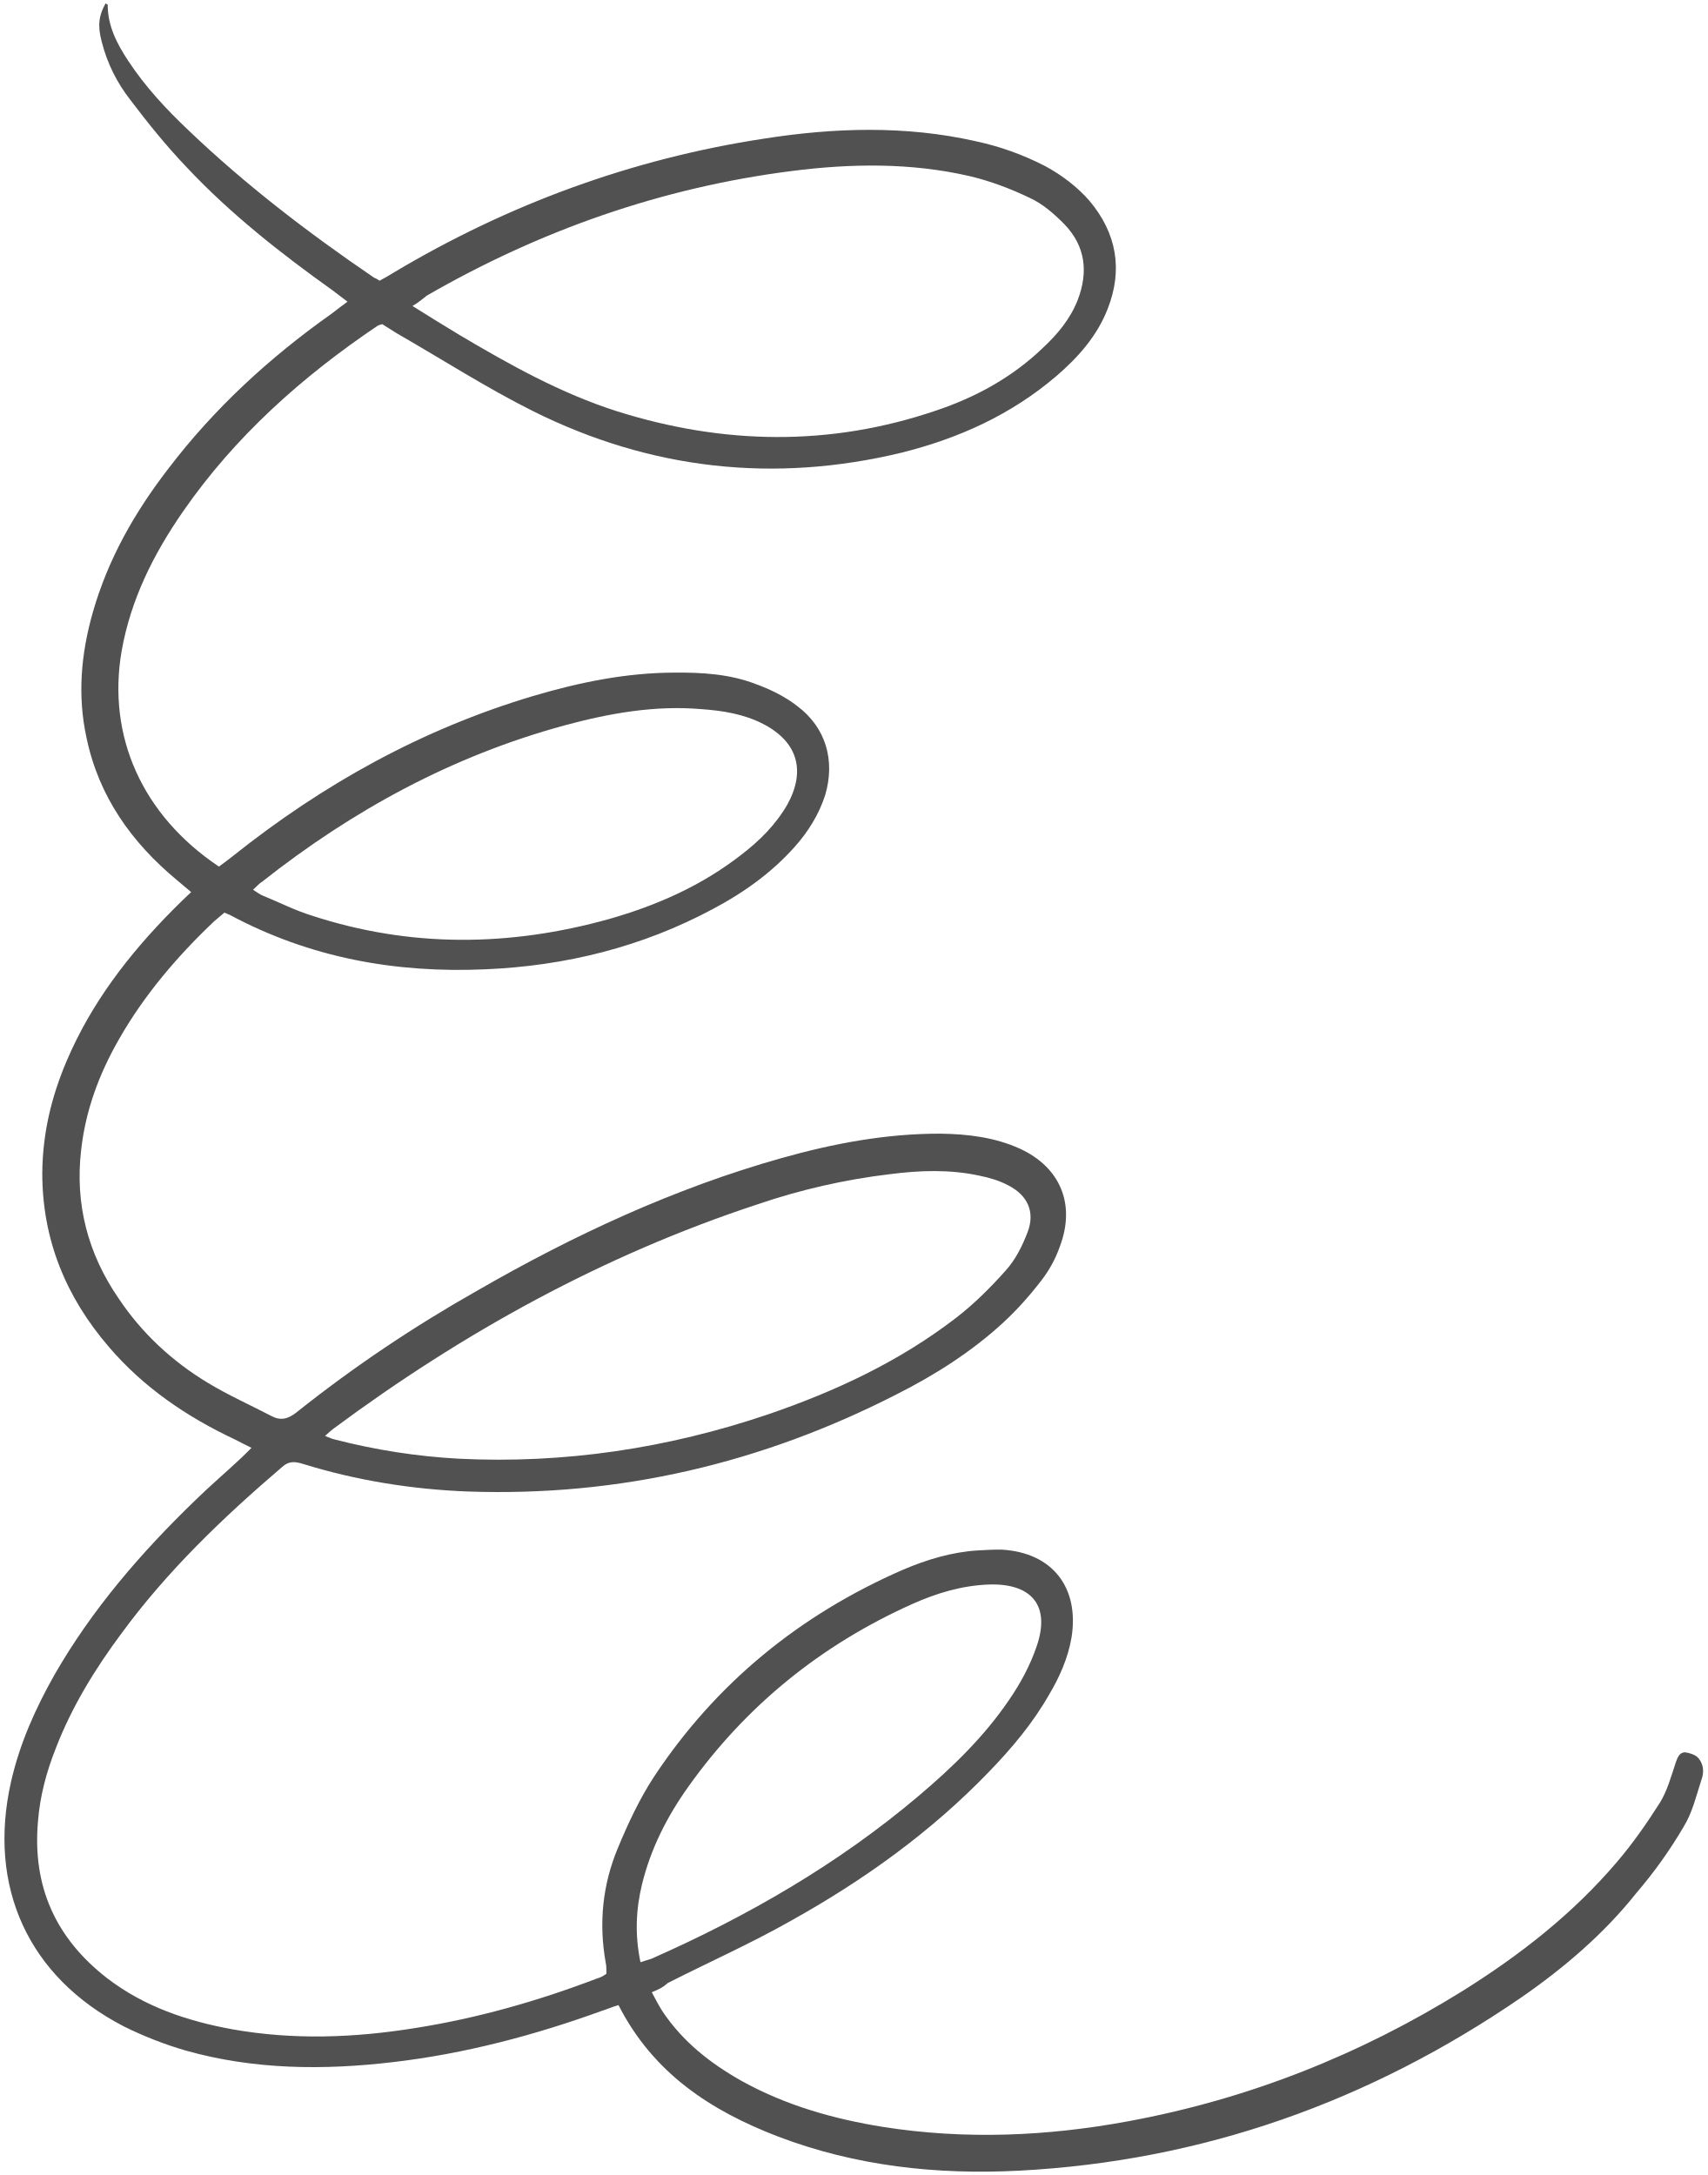
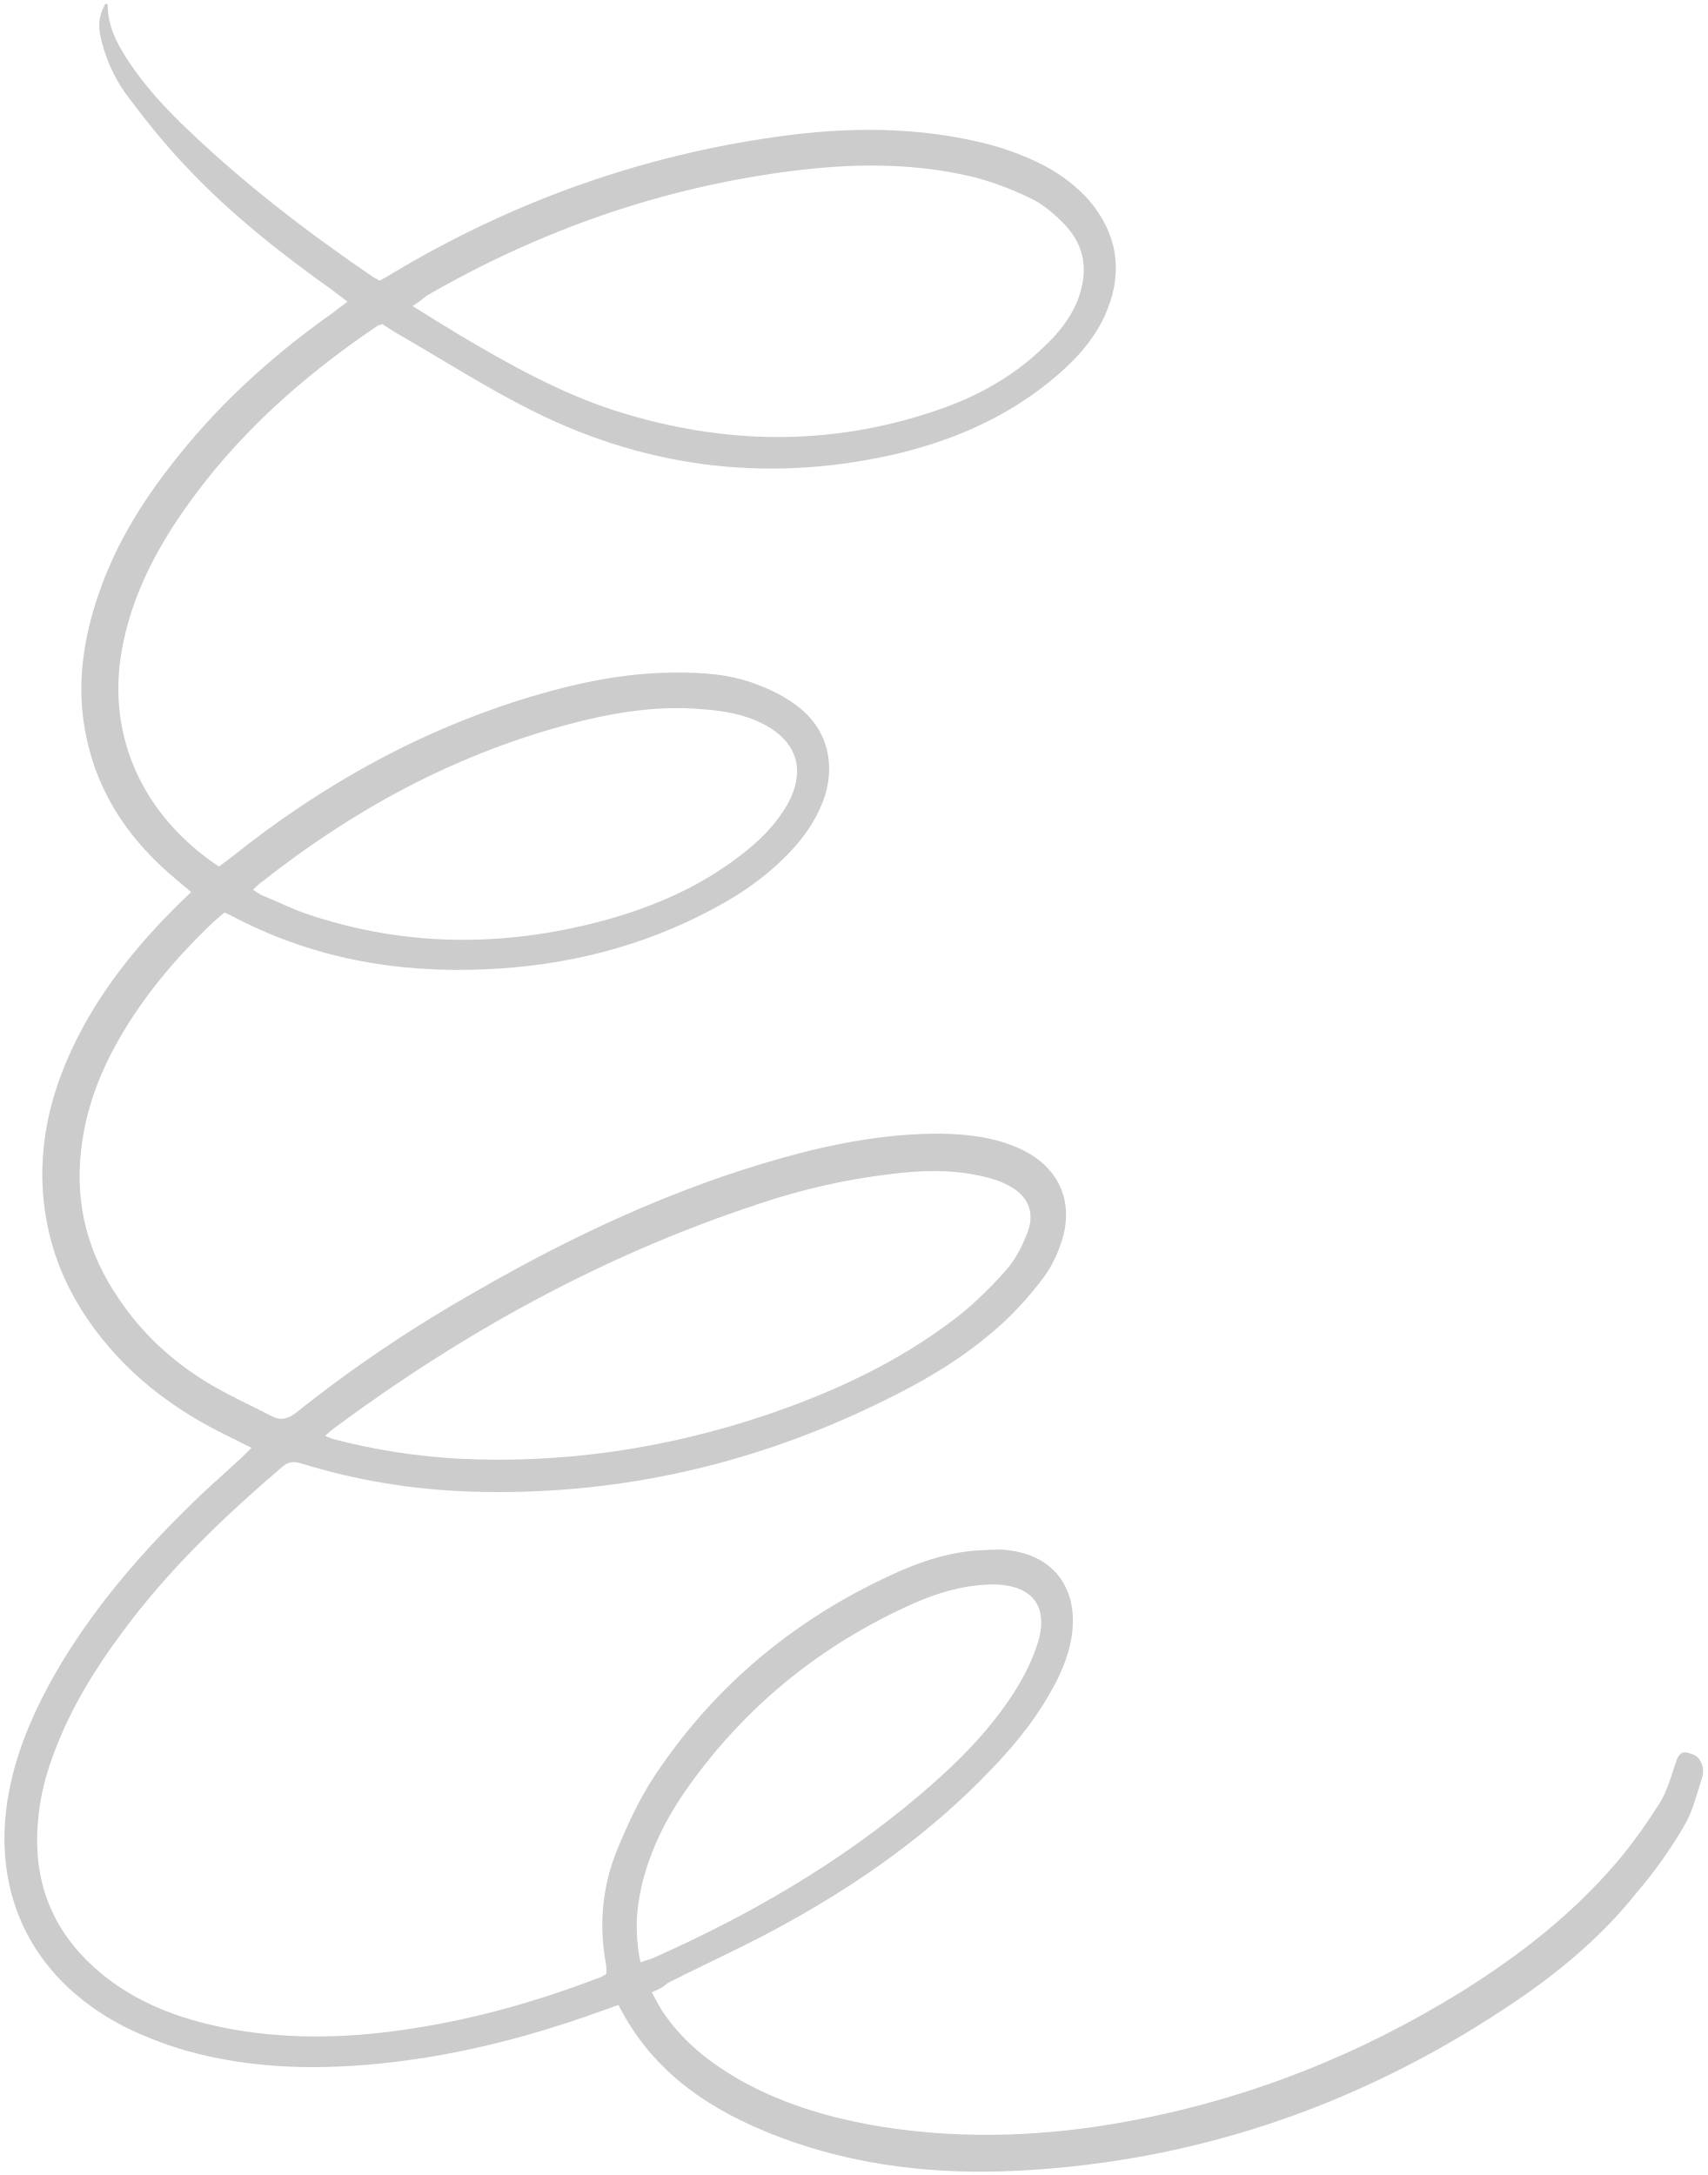
<svg xmlns="http://www.w3.org/2000/svg" width="168" height="214" viewBox="0 0 168 214" fill="none">
-   <path d="M64.123 196.017C64.501 196.731 64.804 197.317 65.174 197.897C67.16 200.863 69.833 202.983 72.954 204.742C77.321 207.163 82.025 208.492 86.898 209.274C94.95 210.538 103.04 210.191 110.996 208.713C122.798 206.536 133.734 202.198 143.883 195.897C149.57 192.341 154.758 188.279 159.081 183.196C160.648 181.36 162.006 179.402 163.293 177.382C164.027 176.198 164.411 174.768 164.866 173.4C165.039 172.921 165.211 172.442 165.746 172.41C166.15 172.453 166.697 172.621 166.98 172.872C167.621 173.504 167.672 174.373 167.382 175.128C166.873 176.699 166.5 178.331 165.644 179.722C164.306 182.014 162.76 184.183 161.004 186.232C157.824 190.242 153.87 193.627 149.62 196.561C134.743 206.764 118.334 212.633 100.225 213.576C92.139 213.99 84.178 213.123 76.564 210.224C69.911 207.671 64.262 203.985 60.847 197.283C60.254 197.453 59.731 197.685 59.205 197.85C52.578 200.255 45.715 202.072 38.658 202.894C31.802 203.703 24.961 203.641 18.28 201.759C16.166 201.148 14.106 200.332 12.172 199.374C2.767 194.504 -1.247 185.627 1.088 175.299C1.938 171.562 3.476 168.119 5.356 164.79C9.061 158.336 13.89 152.752 19.215 147.609C20.672 146.182 22.204 144.884 23.727 143.454C24.045 143.167 24.297 142.883 24.74 142.455C24.119 142.157 23.565 141.854 23.081 141.615C18.392 139.413 14.131 136.517 10.745 132.562C6.499 127.653 4.149 121.962 4.16 115.392C4.197 111.501 5.055 107.898 6.586 104.321C8.998 98.681 12.669 93.905 16.968 89.56C17.538 88.99 18.108 88.42 18.806 87.775C18.311 87.335 17.82 86.963 17.395 86.585C12.953 82.895 9.735 78.394 8.521 72.634C7.604 68.466 7.962 64.356 9.127 60.265C10.624 55.014 13.234 50.435 16.531 46.15C21.07 40.182 26.536 35.165 32.648 30.846C33.095 30.485 33.61 30.119 34.187 29.683C33.625 29.247 33.204 28.937 32.713 28.564C27.602 24.913 22.68 21.05 18.387 16.479C16.385 14.386 14.577 12.147 12.83 9.838C11.524 8.173 10.537 6.221 10.009 4.107C9.58 2.524 9.721 1.51 10.388 0.331C10.458 0.394 10.596 0.452 10.596 0.452C10.586 2.531 11.494 4.287 12.6 5.964C14.295 8.544 16.371 10.767 18.573 12.848C24.187 18.212 30.367 22.939 36.794 27.315C36.932 27.374 37.07 27.433 37.349 27.618C37.737 27.393 38.193 27.165 38.645 26.87C49.972 20.097 62.174 15.617 75.194 13.636C82.101 12.555 89.06 12.342 95.921 13.878C98.365 14.403 100.625 15.207 102.838 16.349C104.501 17.256 105.975 18.375 107.198 19.776C109.868 22.969 110.483 26.552 108.969 30.396C107.922 33.072 106.1 35.125 103.932 36.996C99.467 40.815 94.31 43.133 88.695 44.539C76.139 47.565 63.994 46.209 52.457 40.461C47.898 38.185 43.507 35.362 39.065 32.811C38.578 32.505 38.09 32.199 37.602 31.893C37.406 31.971 37.273 31.979 37.144 32.054C29.732 37.053 23.111 42.943 17.988 50.353C15.088 54.547 12.87 58.97 11.966 64.051C10.521 72.448 14 80.218 21.54 85.266C21.925 84.975 22.439 84.61 22.887 84.247C31.782 77.15 41.515 71.744 52.448 68.48C56.993 67.137 61.562 66.195 66.321 66.18C69.067 66.151 71.826 66.322 74.365 67.31C75.803 67.828 77.253 68.546 78.449 69.481C81.255 71.593 82.185 74.822 81.181 78.234C80.558 80.147 79.518 81.818 78.198 83.304C75.937 85.851 73.172 87.826 70.183 89.411C63.167 93.18 55.636 95.036 47.747 95.371C38.922 95.762 30.52 94.251 22.627 90.028C22.489 89.969 22.352 89.91 22.077 89.793C21.759 90.08 21.374 90.371 21.056 90.658C17.439 94.09 14.181 97.904 11.692 102.274C9.749 105.675 8.42 109.24 7.983 113.153C7.361 118.486 8.657 123.369 11.666 127.748C13.947 131.165 16.927 133.938 20.473 136.073C22.489 137.293 24.624 138.239 26.699 139.322C27.599 139.804 28.326 139.627 29.158 138.974C34.79 134.484 40.721 130.511 46.946 126.99C56.408 121.534 66.323 116.923 76.871 113.949C82.013 112.504 87.183 111.526 92.546 111.542C95.231 111.584 97.863 111.896 100.344 113.022C104.341 114.862 105.833 118.528 104.267 122.642C103.867 123.806 103.263 124.914 102.517 125.897C101.335 127.442 100.079 128.857 98.681 130.147C95.567 133.013 91.95 135.307 88.174 137.207C74.969 143.958 60.955 147.272 46.044 146.751C40.535 146.543 35.053 145.662 29.794 144.031C29.044 143.807 28.435 143.71 27.736 144.354C21.931 149.325 16.477 154.542 11.951 160.711C9.344 164.217 7.083 167.904 5.514 171.952C4.581 174.287 3.922 176.739 3.735 179.231C3.177 185.632 5.491 190.722 10.55 194.645C14.203 197.444 18.443 198.867 22.915 199.673C28.877 200.727 34.829 200.507 40.805 199.548C46.982 198.577 52.913 196.884 58.747 194.66C59.077 194.574 59.336 194.424 59.658 194.204C59.635 193.803 59.681 193.465 59.594 193.135C58.892 189.222 59.272 185.446 60.797 181.802C61.794 179.397 62.924 176.984 64.337 174.822C70.425 165.611 78.672 158.887 88.799 154.464C91.152 153.453 93.654 152.7 96.193 152.549C96.994 152.502 97.796 152.454 98.601 152.473C103.58 152.78 106.199 156.244 105.416 161.117C105.068 163.149 104.24 165.008 103.204 166.745C101.626 169.52 99.561 171.99 97.287 174.336C91.606 180.238 84.984 184.989 77.848 188.966C73.892 191.212 69.712 193.069 65.679 195.12C65.235 195.548 64.712 195.78 64.123 196.017ZM40.58 30.106C42.251 31.147 43.712 32.065 45.242 32.98C50.175 35.904 55.167 38.69 60.634 40.444C71.155 43.773 81.689 43.95 92.135 40.379C96.012 39.076 99.582 37.122 102.563 34.262C104.024 32.902 105.276 31.42 106.033 29.498C107.077 26.755 106.792 24.224 104.72 22.069C103.722 21.056 102.589 20.051 101.28 19.458C99.417 18.564 97.429 17.81 95.389 17.328C89.612 15.996 83.718 16.079 77.864 16.829C65.091 18.46 53.141 22.657 41.994 29.084C41.609 29.375 41.228 29.733 40.58 30.106ZM31.977 141.287C32.457 141.459 32.665 141.581 32.936 141.632C36.953 142.667 41.012 143.297 45.114 143.522C55.535 144.041 65.699 142.499 75.555 139.164C82.19 136.893 88.451 133.973 94.028 129.687C95.823 128.306 97.468 126.666 98.976 124.968C99.919 123.907 100.577 122.594 101.099 121.222C101.853 119.234 101.085 117.603 99.218 116.642C98.318 116.159 97.363 115.881 96.346 115.673C93.426 115.043 90.482 115.15 87.556 115.526C83.096 116.059 78.731 117.056 74.461 118.516C59.341 123.505 45.581 131.093 32.806 140.568C32.614 140.713 32.358 140.929 31.977 141.287ZM24.893 87.547C25.309 87.79 25.593 88.042 25.934 88.155C27.514 88.799 29.036 89.58 30.674 90.086C40.382 93.262 50.162 93.149 59.92 90.424C64.666 89.069 69.042 87.133 72.949 84.085C74.744 82.705 76.326 81.136 77.48 79.124C79.294 75.798 78.455 72.966 75.067 71.224C73.2 70.262 71.101 69.918 69.015 69.774C64.433 69.376 59.923 70.181 55.503 71.381C44.488 74.383 34.684 79.725 25.784 86.757C25.525 86.906 25.274 87.189 24.893 87.547ZM63.009 193.066C63.469 192.905 63.798 192.818 64.062 192.735C73.532 188.552 82.476 183.395 90.389 176.691C93.708 173.879 96.814 170.879 99.279 167.247C100.39 165.639 101.355 163.838 101.983 161.992C103.356 158.022 101.546 155.784 97.33 155.9C94.654 155.992 92.152 156.744 89.736 157.826C80.792 161.844 73.437 167.779 67.744 175.759C65.64 178.699 64.019 181.879 63.157 185.416C62.565 187.864 62.445 190.352 63.009 193.066Z" fill="black" fill-opacity="0.68" />
+   <path d="M64.123 196.017C64.501 196.731 64.804 197.317 65.174 197.897C67.16 200.863 69.833 202.983 72.954 204.742C77.321 207.163 82.025 208.492 86.898 209.274C94.95 210.538 103.04 210.191 110.996 208.713C122.798 206.536 133.734 202.198 143.883 195.897C149.57 192.341 154.758 188.279 159.081 183.196C160.648 181.36 162.006 179.402 163.293 177.382C164.027 176.198 164.411 174.768 164.866 173.4C165.039 172.921 165.211 172.442 165.746 172.41C166.15 172.453 166.697 172.621 166.98 172.872C167.621 173.504 167.672 174.373 167.382 175.128C166.873 176.699 166.5 178.331 165.644 179.722C164.306 182.014 162.76 184.183 161.004 186.232C157.824 190.242 153.87 193.627 149.62 196.561C134.743 206.764 118.334 212.633 100.225 213.576C92.139 213.99 84.178 213.123 76.564 210.224C69.911 207.671 64.262 203.985 60.847 197.283C60.254 197.453 59.731 197.685 59.205 197.85C52.578 200.255 45.715 202.072 38.658 202.894C31.802 203.703 24.961 203.641 18.28 201.759C16.166 201.148 14.106 200.332 12.172 199.374C2.767 194.504 -1.247 185.627 1.088 175.299C1.938 171.562 3.476 168.119 5.356 164.79C9.061 158.336 13.89 152.752 19.215 147.609C20.672 146.182 22.204 144.884 23.727 143.454C24.045 143.167 24.297 142.883 24.74 142.455C24.119 142.157 23.565 141.854 23.081 141.615C18.392 139.413 14.131 136.517 10.745 132.562C6.499 127.653 4.149 121.962 4.16 115.392C4.197 111.501 5.055 107.898 6.586 104.321C8.998 98.681 12.669 93.905 16.968 89.56C17.538 88.99 18.108 88.42 18.806 87.775C18.311 87.335 17.82 86.963 17.395 86.585C12.953 82.895 9.735 78.394 8.521 72.634C7.604 68.466 7.962 64.356 9.127 60.265C10.624 55.014 13.234 50.435 16.531 46.15C21.07 40.182 26.536 35.165 32.648 30.846C33.095 30.485 33.61 30.119 34.187 29.683C33.625 29.247 33.204 28.937 32.713 28.564C27.602 24.913 22.68 21.05 18.387 16.479C16.385 14.386 14.577 12.147 12.83 9.838C11.524 8.173 10.537 6.221 10.009 4.107C9.58 2.524 9.721 1.51 10.388 0.331C10.458 0.394 10.596 0.452 10.596 0.452C10.586 2.531 11.494 4.287 12.6 5.964C14.295 8.544 16.371 10.767 18.573 12.848C24.187 18.212 30.367 22.939 36.794 27.315C36.932 27.374 37.07 27.433 37.349 27.618C37.737 27.393 38.193 27.165 38.645 26.87C49.972 20.097 62.174 15.617 75.194 13.636C82.101 12.555 89.06 12.342 95.921 13.878C98.365 14.403 100.625 15.207 102.838 16.349C104.501 17.256 105.975 18.375 107.198 19.776C109.868 22.969 110.483 26.552 108.969 30.396C107.922 33.072 106.1 35.125 103.932 36.996C99.467 40.815 94.31 43.133 88.695 44.539C76.139 47.565 63.994 46.209 52.457 40.461C47.898 38.185 43.507 35.362 39.065 32.811C38.578 32.505 38.09 32.199 37.602 31.893C37.406 31.971 37.273 31.979 37.144 32.054C29.732 37.053 23.111 42.943 17.988 50.353C15.088 54.547 12.87 58.97 11.966 64.051C10.521 72.448 14 80.218 21.54 85.266C21.925 84.975 22.439 84.61 22.887 84.247C31.782 77.15 41.515 71.744 52.448 68.48C56.993 67.137 61.562 66.195 66.321 66.18C69.067 66.151 71.826 66.322 74.365 67.31C75.803 67.828 77.253 68.546 78.449 69.481C81.255 71.593 82.185 74.822 81.181 78.234C80.558 80.147 79.518 81.818 78.198 83.304C75.937 85.851 73.172 87.826 70.183 89.411C63.167 93.18 55.636 95.036 47.747 95.371C38.922 95.762 30.52 94.251 22.627 90.028C22.489 89.969 22.352 89.91 22.077 89.793C21.759 90.08 21.374 90.371 21.056 90.658C17.439 94.09 14.181 97.904 11.692 102.274C9.749 105.675 8.42 109.24 7.983 113.153C7.361 118.486 8.657 123.369 11.666 127.748C13.947 131.165 16.927 133.938 20.473 136.073C22.489 137.293 24.624 138.239 26.699 139.322C27.599 139.804 28.326 139.627 29.158 138.974C34.79 134.484 40.721 130.511 46.946 126.99C56.408 121.534 66.323 116.923 76.871 113.949C82.013 112.504 87.183 111.526 92.546 111.542C95.231 111.584 97.863 111.896 100.344 113.022C104.341 114.862 105.833 118.528 104.267 122.642C103.867 123.806 103.263 124.914 102.517 125.897C101.335 127.442 100.079 128.857 98.681 130.147C95.567 133.013 91.95 135.307 88.174 137.207C74.969 143.958 60.955 147.272 46.044 146.751C40.535 146.543 35.053 145.662 29.794 144.031C29.044 143.807 28.435 143.71 27.736 144.354C21.931 149.325 16.477 154.542 11.951 160.711C9.344 164.217 7.083 167.904 5.514 171.952C4.581 174.287 3.922 176.739 3.735 179.231C3.177 185.632 5.491 190.722 10.55 194.645C14.203 197.444 18.443 198.867 22.915 199.673C28.877 200.727 34.829 200.507 40.805 199.548C46.982 198.577 52.913 196.884 58.747 194.66C59.077 194.574 59.336 194.424 59.658 194.204C59.635 193.803 59.681 193.465 59.594 193.135C58.892 189.222 59.272 185.446 60.797 181.802C61.794 179.397 62.924 176.984 64.337 174.822C70.425 165.611 78.672 158.887 88.799 154.464C91.152 153.453 93.654 152.7 96.193 152.549C96.994 152.502 97.796 152.454 98.601 152.473C103.58 152.78 106.199 156.244 105.416 161.117C105.068 163.149 104.24 165.008 103.204 166.745C101.626 169.52 99.561 171.99 97.287 174.336C91.606 180.238 84.984 184.989 77.848 188.966C73.892 191.212 69.712 193.069 65.679 195.12C65.235 195.548 64.712 195.78 64.123 196.017ZM40.58 30.106C42.251 31.147 43.712 32.065 45.242 32.98C50.175 35.904 55.167 38.69 60.634 40.444C71.155 43.773 81.689 43.95 92.135 40.379C96.012 39.076 99.582 37.122 102.563 34.262C104.024 32.902 105.276 31.42 106.033 29.498C107.077 26.755 106.792 24.224 104.72 22.069C103.722 21.056 102.589 20.051 101.28 19.458C99.417 18.564 97.429 17.81 95.389 17.328C89.612 15.996 83.718 16.079 77.864 16.829C65.091 18.46 53.141 22.657 41.994 29.084C41.609 29.375 41.228 29.733 40.58 30.106ZM31.977 141.287C32.457 141.459 32.665 141.581 32.936 141.632C36.953 142.667 41.012 143.297 45.114 143.522C55.535 144.041 65.699 142.499 75.555 139.164C82.19 136.893 88.451 133.973 94.028 129.687C95.823 128.306 97.468 126.666 98.976 124.968C99.919 123.907 100.577 122.594 101.099 121.222C101.853 119.234 101.085 117.603 99.218 116.642C98.318 116.159 97.363 115.881 96.346 115.673C93.426 115.043 90.482 115.15 87.556 115.526C83.096 116.059 78.731 117.056 74.461 118.516C59.341 123.505 45.581 131.093 32.806 140.568C32.614 140.713 32.358 140.929 31.977 141.287ZM24.893 87.547C25.309 87.79 25.593 88.042 25.934 88.155C27.514 88.799 29.036 89.58 30.674 90.086C40.382 93.262 50.162 93.149 59.92 90.424C64.666 89.069 69.042 87.133 72.949 84.085C74.744 82.705 76.326 81.136 77.48 79.124C79.294 75.798 78.455 72.966 75.067 71.224C73.2 70.262 71.101 69.918 69.015 69.774C64.433 69.376 59.923 70.181 55.503 71.381C44.488 74.383 34.684 79.725 25.784 86.757C25.525 86.906 25.274 87.189 24.893 87.547ZM63.009 193.066C63.469 192.905 63.798 192.818 64.062 192.735C73.532 188.552 82.476 183.395 90.389 176.691C93.708 173.879 96.814 170.879 99.279 167.247C100.39 165.639 101.355 163.838 101.983 161.992C103.356 158.022 101.546 155.784 97.33 155.9C94.654 155.992 92.152 156.744 89.736 157.826C80.792 161.844 73.437 167.779 67.744 175.759C65.64 178.699 64.019 181.879 63.157 185.416C62.565 187.864 62.445 190.352 63.009 193.066Z" fill="black" fill-opacity="0.2" />
</svg>
